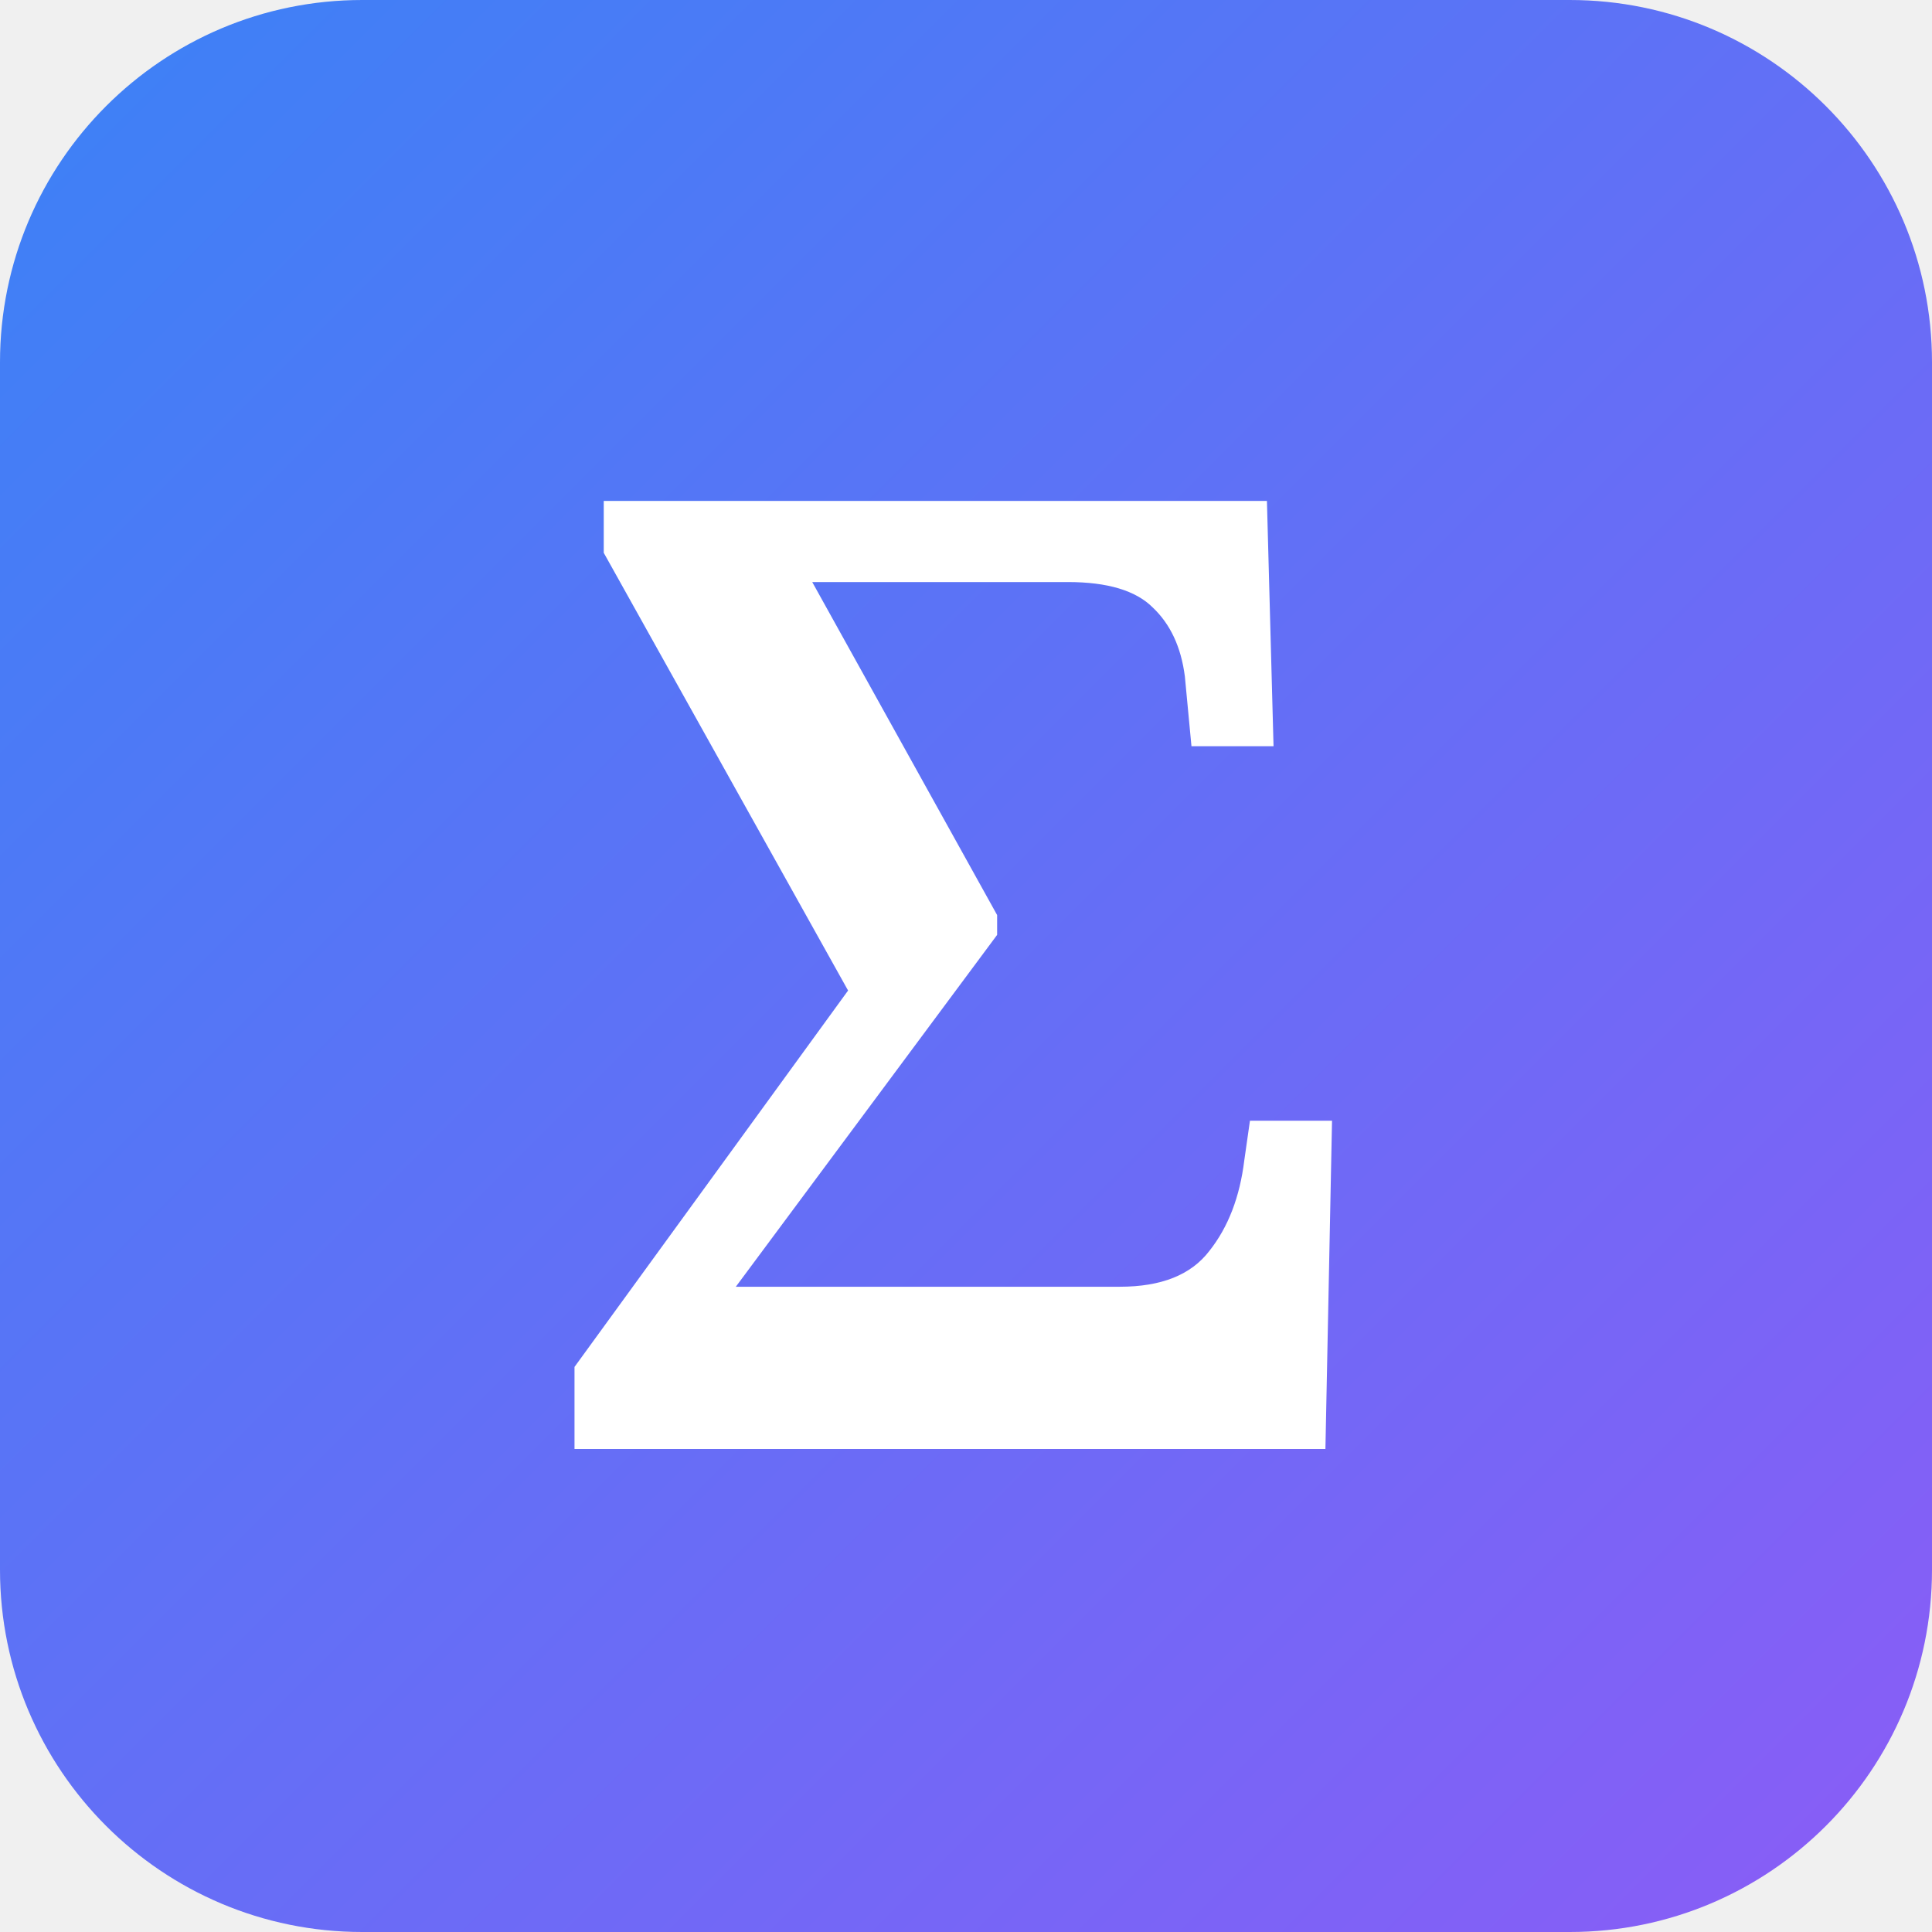
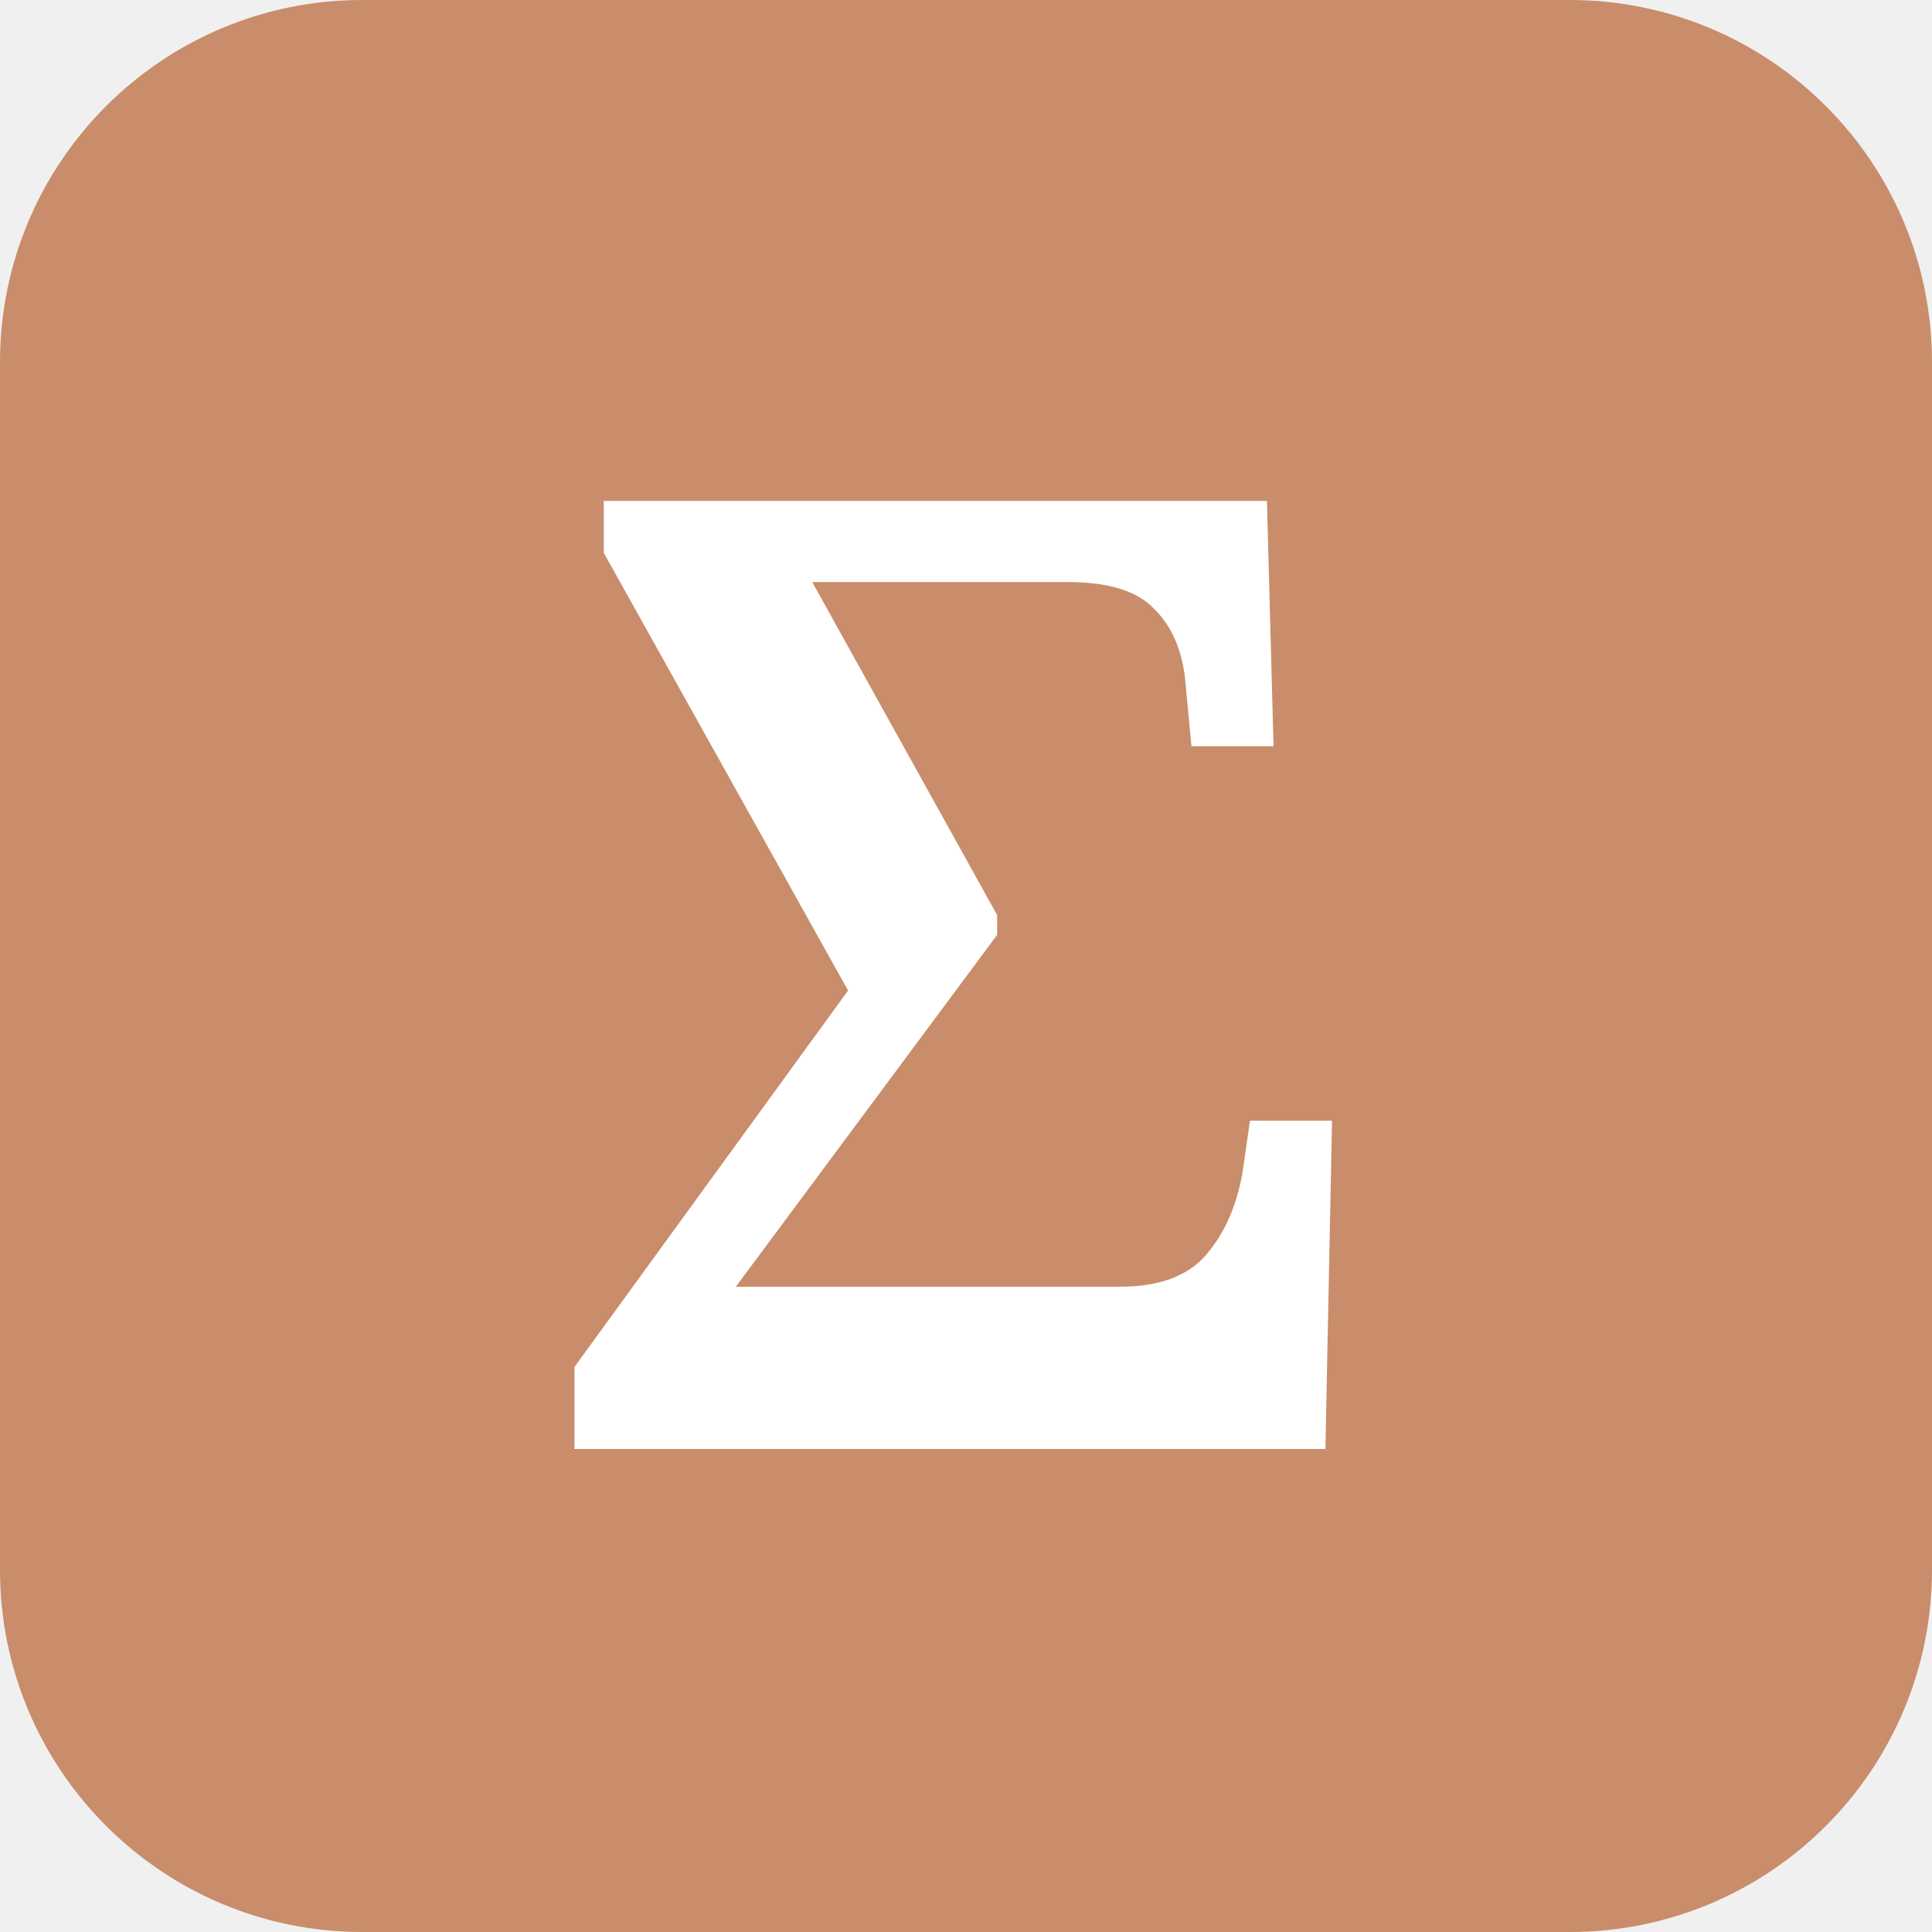
<svg xmlns="http://www.w3.org/2000/svg" viewBox="0 0 32 32">
  <defs>
    <linearGradient id="bg" x1="0%" y1="0%" x2="100%" y2="100%">
-       <stop offset="0%" style="stop-color:#3b82f6" />
-       <stop offset="100%" style="stop-color:#8b5cf6" />
+       <stop offset="0%" style="stop-color:#c98d6b" />
+       <stop offset="100%" style="stop-color:#c98d6b" />
    </linearGradient>
  </defs>
  <rect width="32" height="32" rx="6" fill="url(#bg)" />
  <text x="16" y="24" font-family="Georgia, serif" font-size="22" font-weight="bold" fill="white" text-anchor="middle">Σ</text>
</svg>
